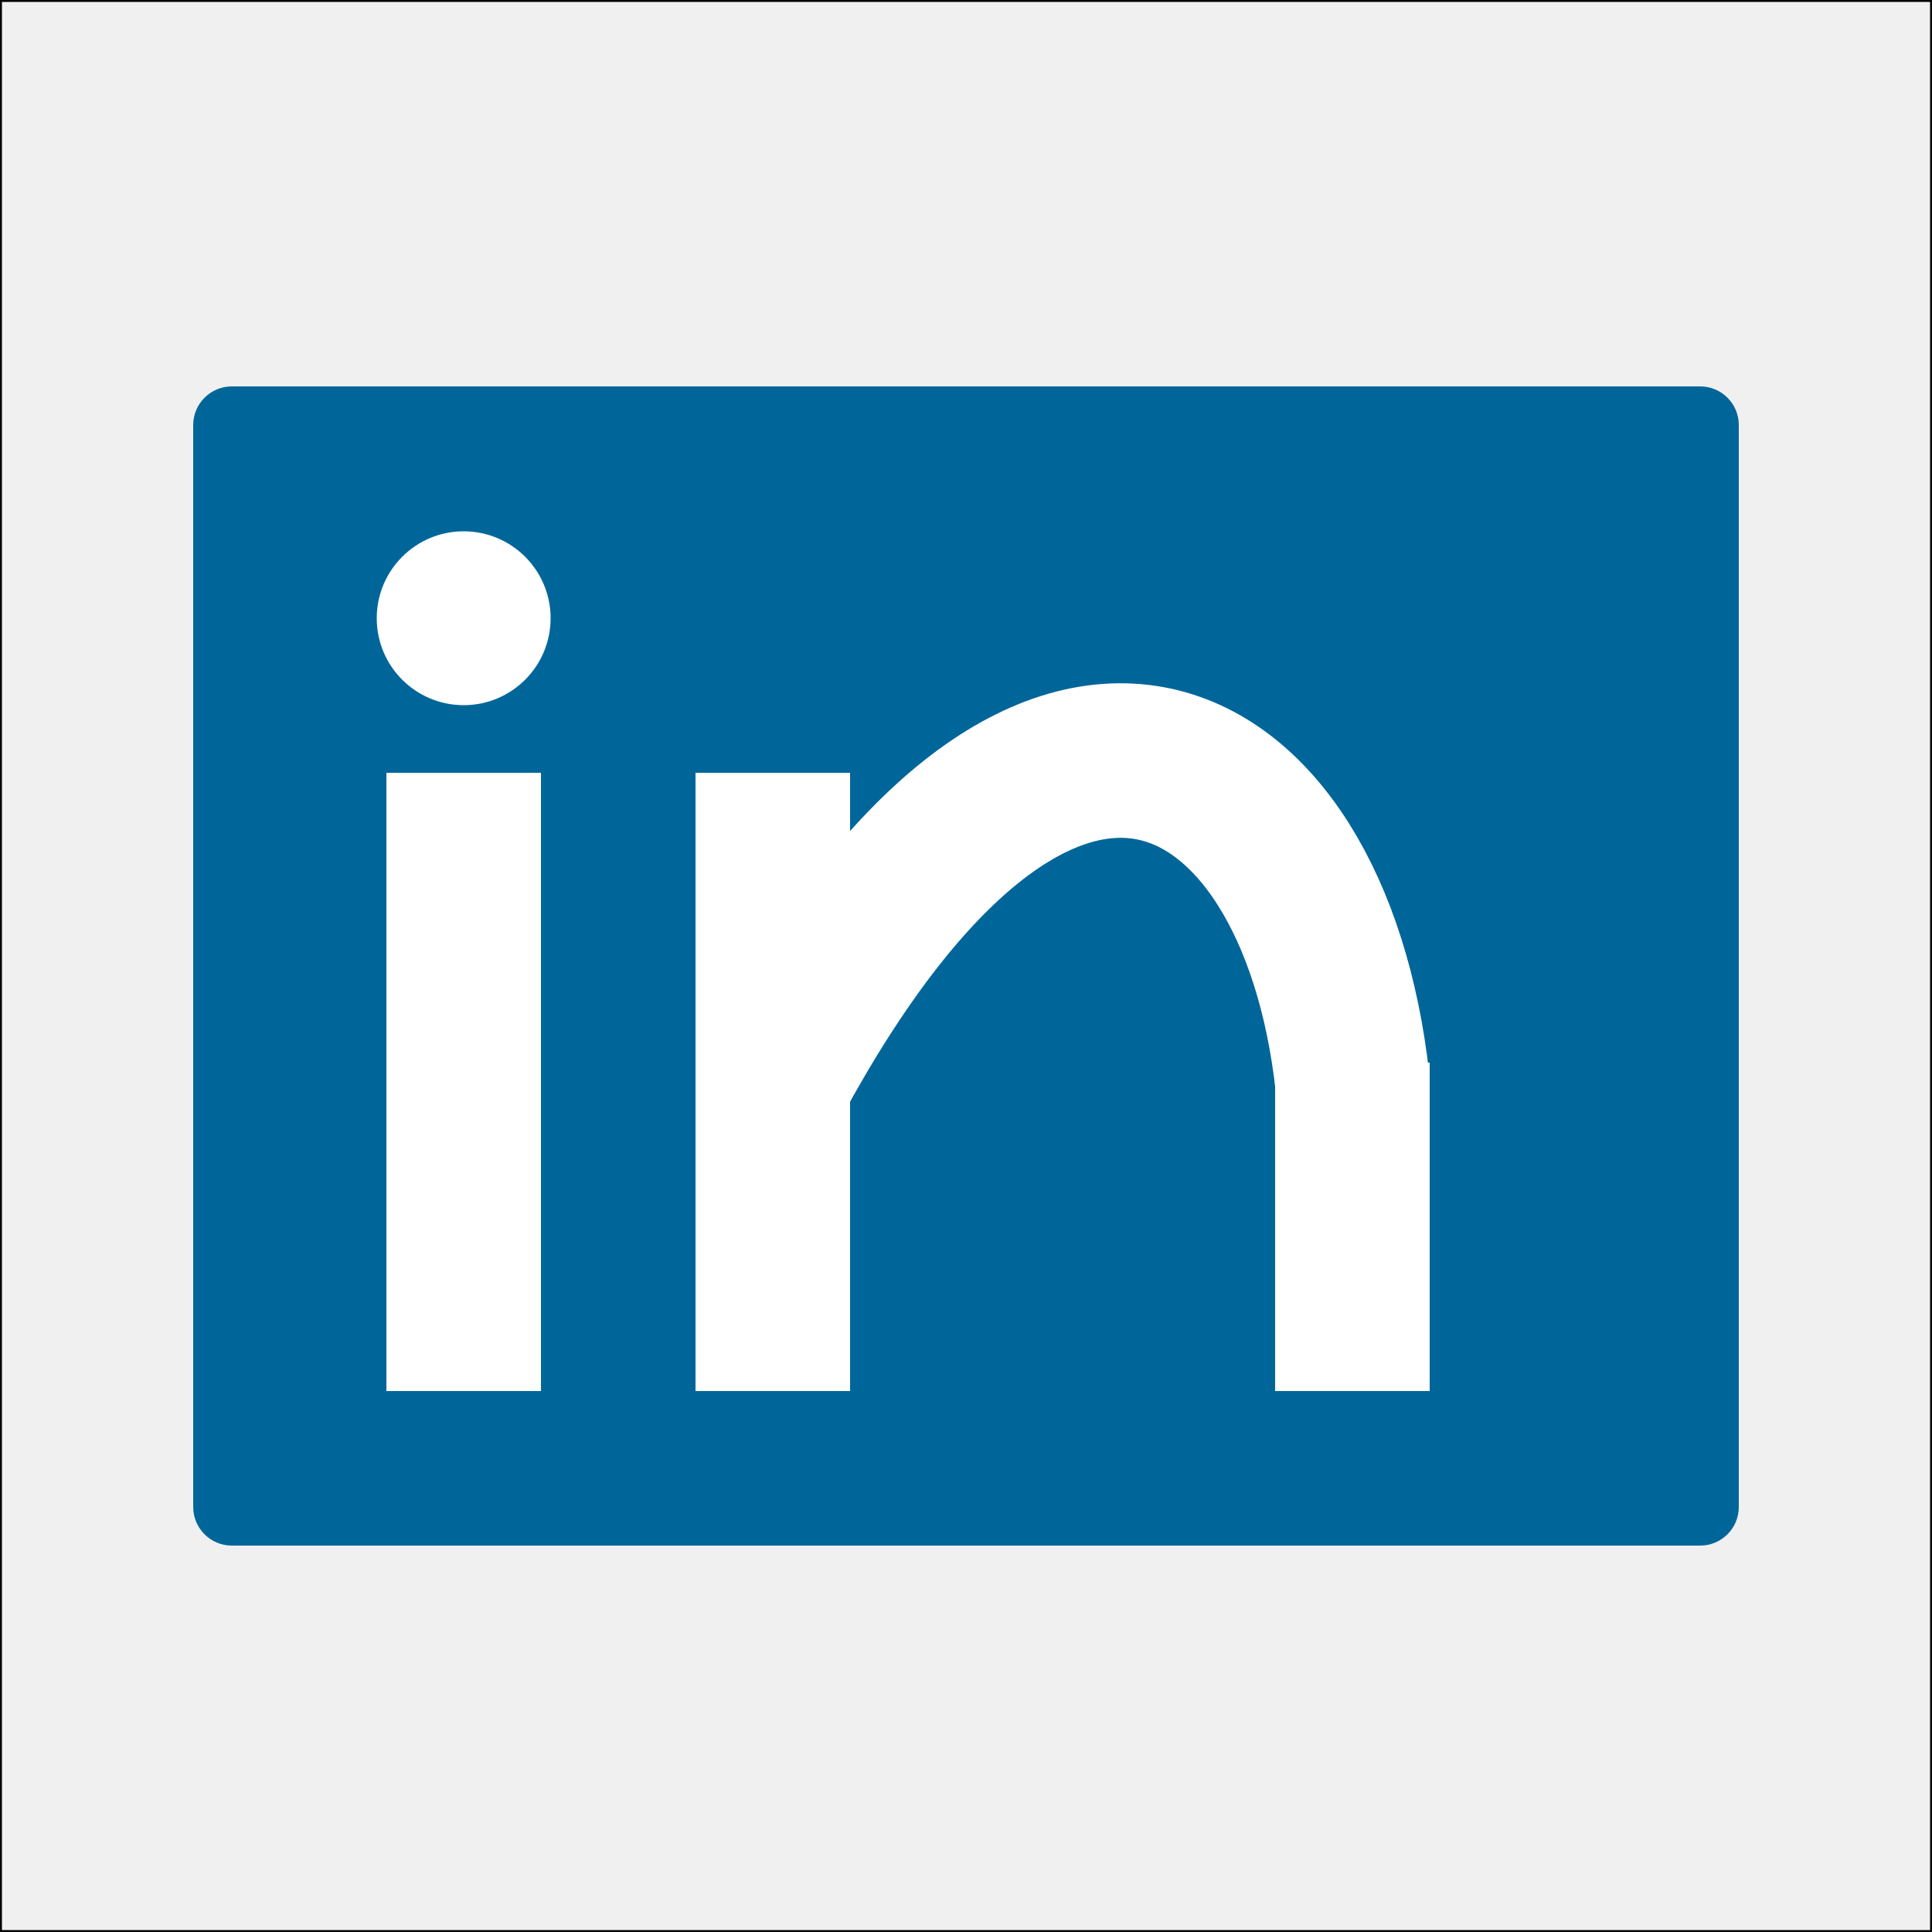
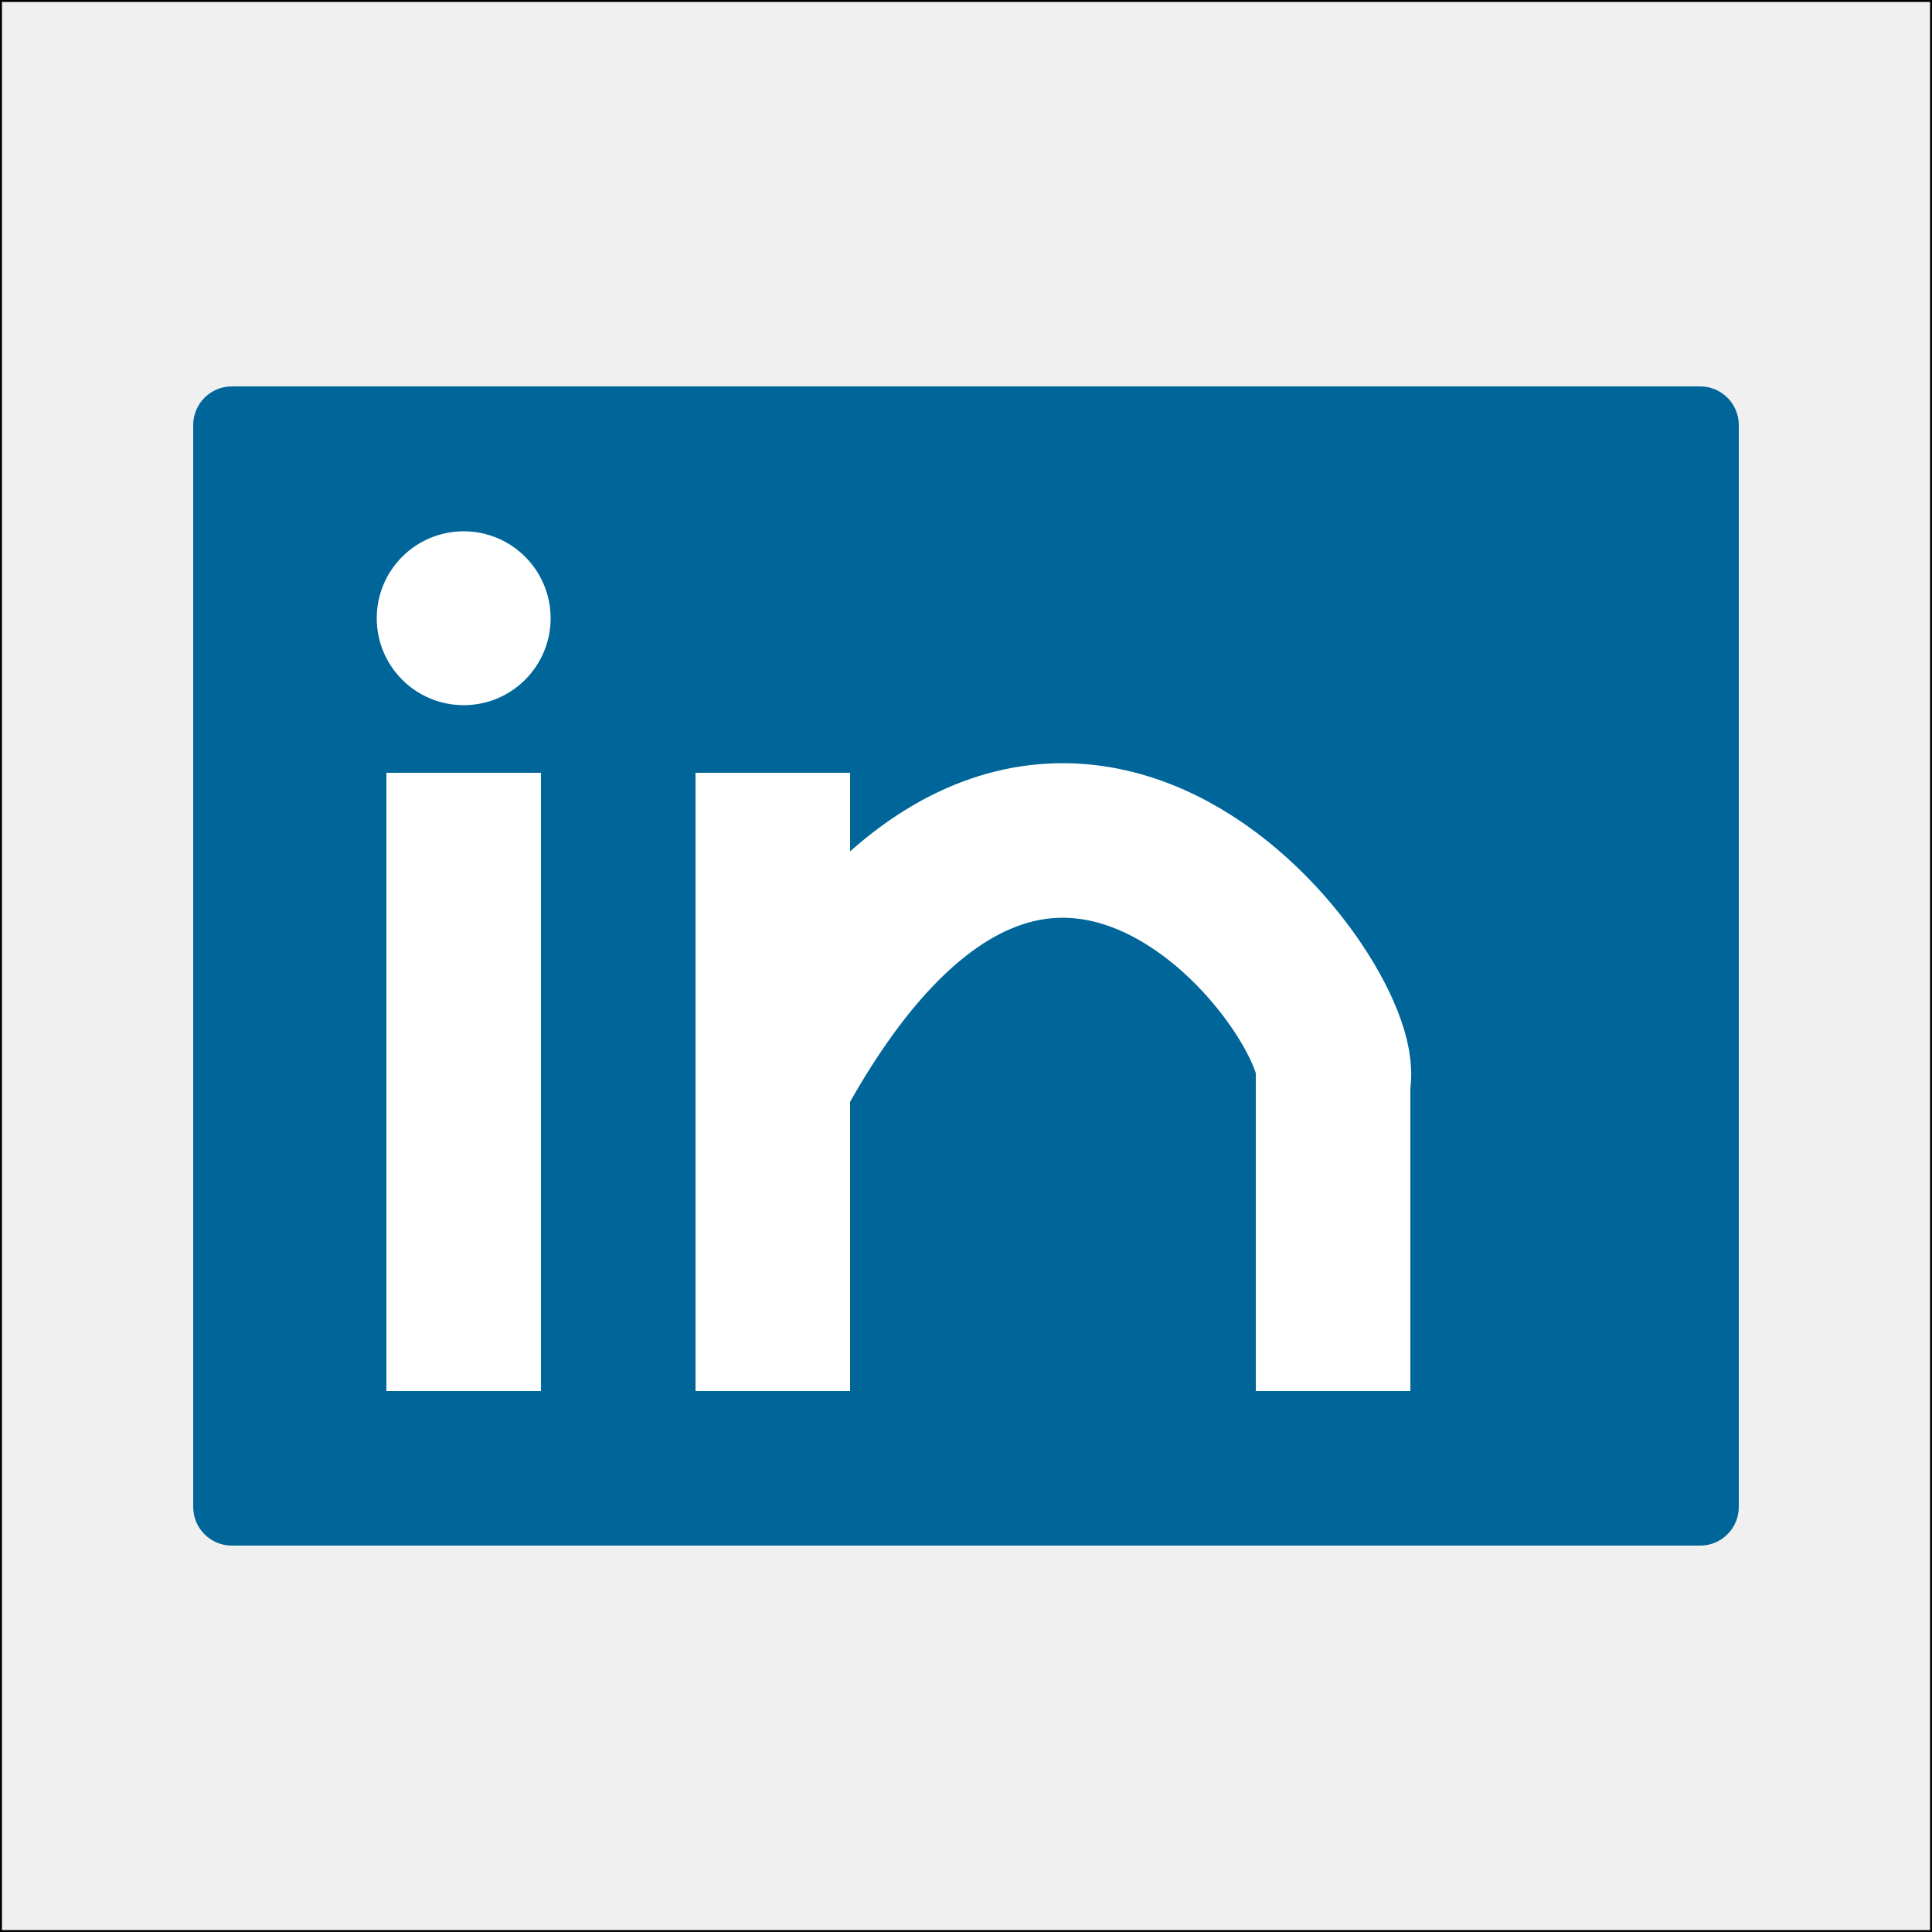
<svg xmlns="http://www.w3.org/2000/svg" version="1.1" x="0px" y="0px" viewBox="0 0 500 500" style="enable-background:new 0 0 500 500;" xml:space="preserve">
  <rect x="0" y="0" width="500" height="500" fill="none" stroke="black" />
  <g id="svg-icon-linkedin" stroke="#000" stroke-width="1" fill="none">
    <rect x="50" y="100" width="400" height="300" fill="#00669a" stroke="none" rx="10" ry="10" />
    <g stroke="#fff" stroke-width="40" fill="#fff">
      <circle cx="120" cy="160" r="15" stroke-width="15" />
      <line x1="120" x2="120" y1="200" y2="360" />
      <line x1="200" x2="200" y1="200" y2="360" />
-       <line x1="350" x2="350" y1="275" y2="360" />
-       <path d="M200,280 C270,150 340,190 350,280" fill="none" />
+       <line x1="345" x2="345" y1="275" y2="360" />
+       <path d="M200,280 C270,150 350,260 345,280" fill="none" />
    </g>
  </g>
</svg>
